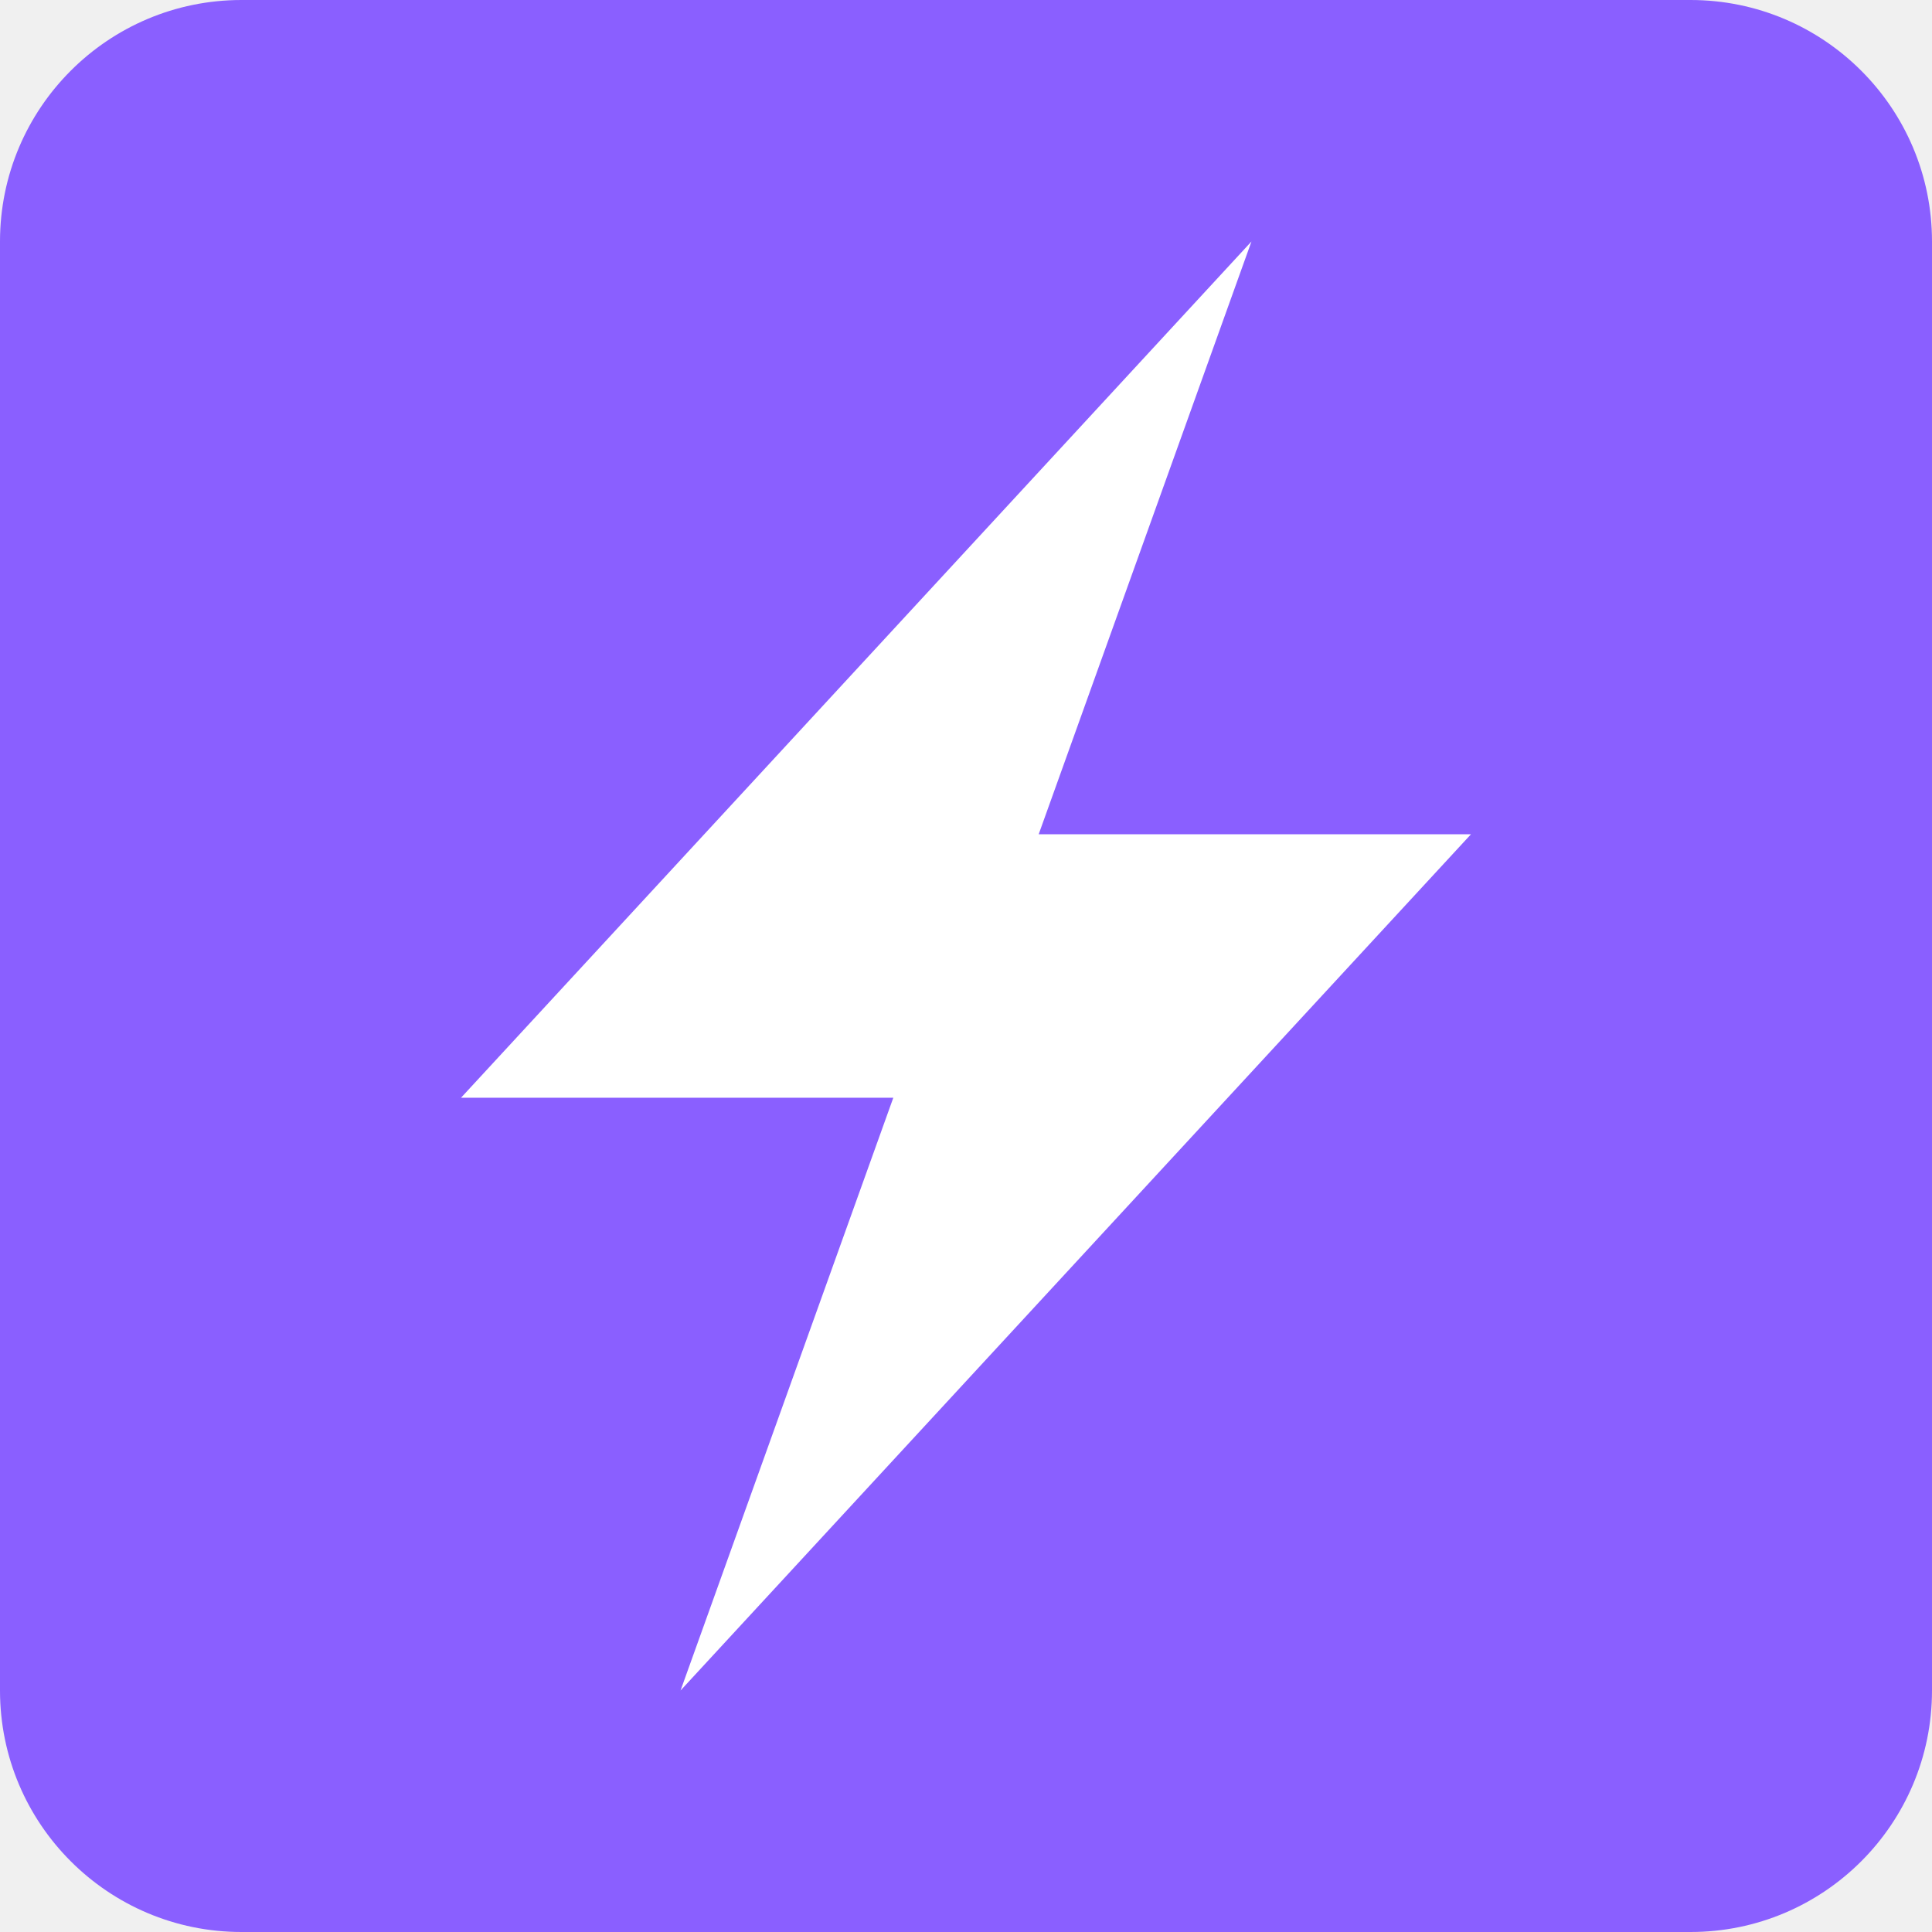
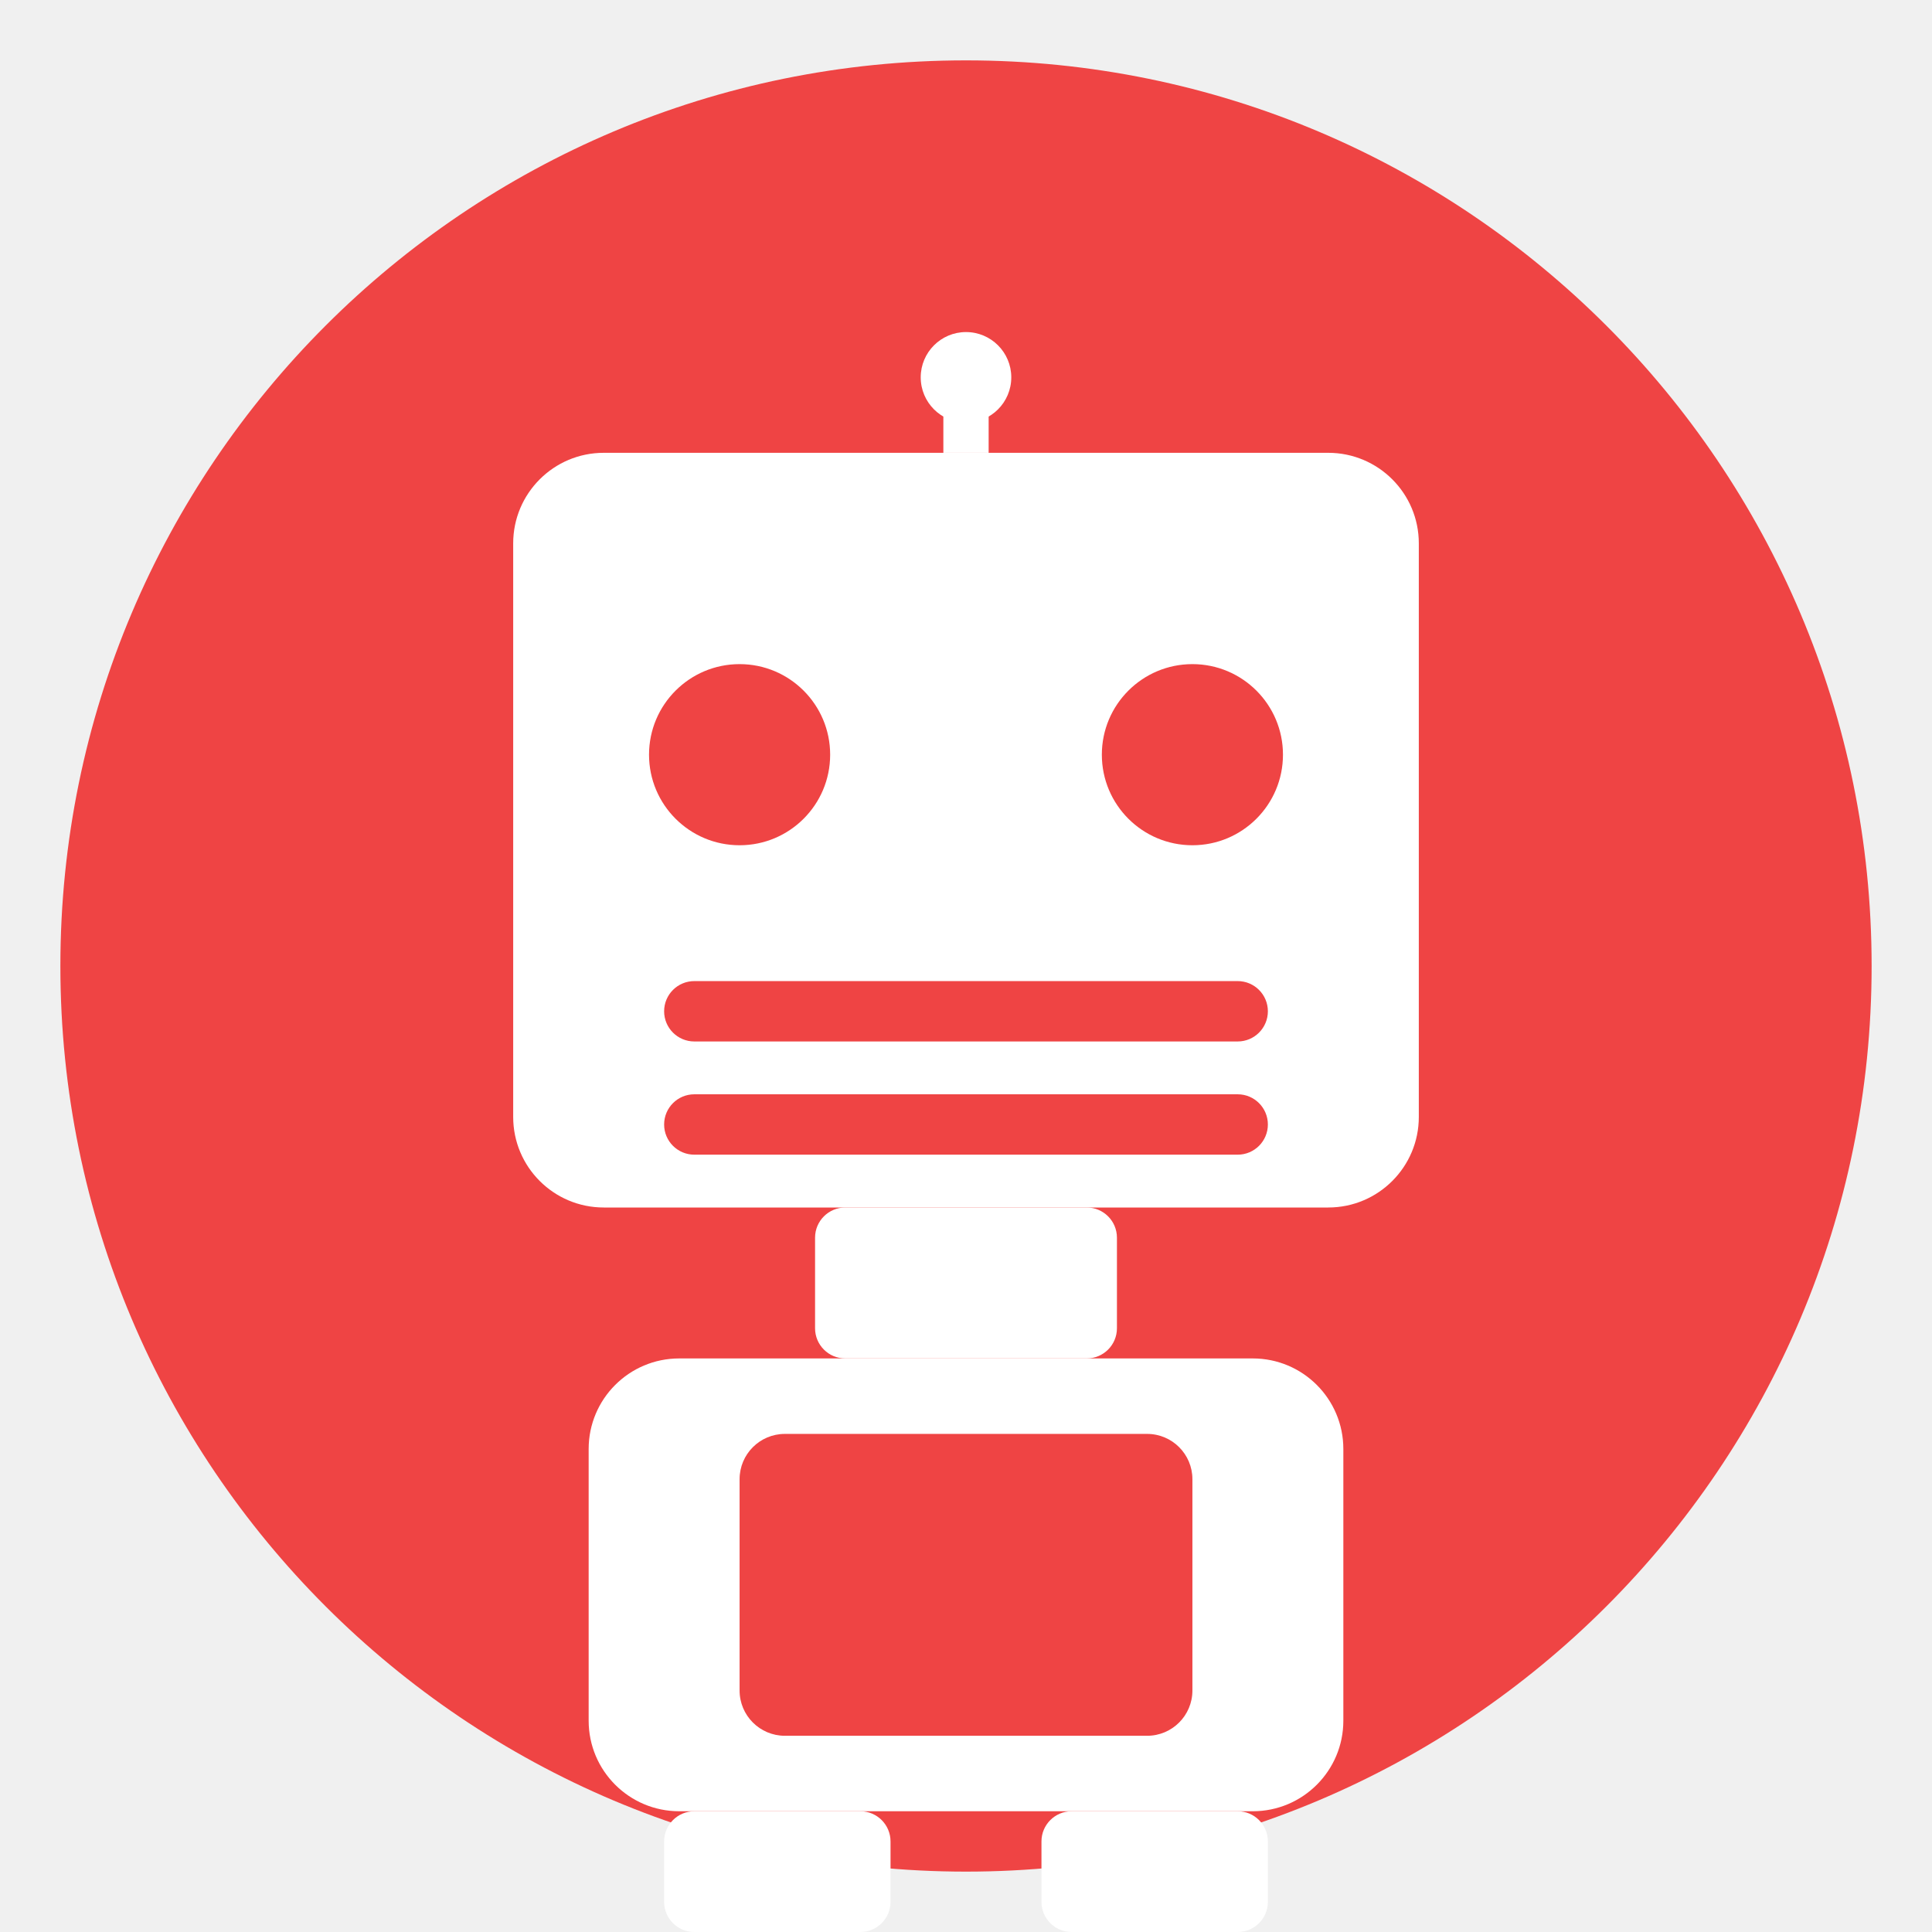
- <svg xmlns="http://www.w3.org/2000/svg" viewBox="0 0 16 16" width="16" height="16">
-   <rect width="16" height="16" rx="2" fill="#8A5FFF" />
-   <path d="M7.398 9.091h-3.58L10.364 2 8.602 6.909h3.58L5.636 14l1.762-4.909Z" fill="#fff" />
+ <svg xmlns="http://www.w3.org/2000/svg" viewBox="0 0 256 256" width="256" height="256">
+   <circle cx="128" cy="128" r="120" fill="#EF4444" />
+   <rect x="68" y="60" width="120" height="100" rx="12" fill="#FFFFFF" />
+   <circle cx="98" cy="100" r="12" fill="#EF4444" />
+   <circle cx="158" cy="100" r="12" fill="#EF4444" />
+   <rect x="88" y="130" width="80" height="8" rx="4" fill="#EF4444" />
+   <rect x="88" y="145" width="80" height="8" rx="4" fill="#EF4444" />
+   <circle cx="128" cy="50" r="6" fill="#FFFFFF" />
+   <rect x="125" y="50" width="6" height="10" fill="#FFFFFF" />
+   <rect x="108" y="160" width="40" height="20" rx="4" fill="#FFFFFF" />
+   <rect x="78" y="180" width="100" height="60" rx="12" fill="#FFFFFF" />
+   <rect x="98" y="190" width="60" height="40" rx="6" fill="#EF4444" />
+   <rect x="88" y="240" width="30" height="16" rx="4" fill="#FFFFFF" />
+   <rect x="138" y="240" width="30" height="16" rx="4" fill="#FFFFFF" />
</svg>
